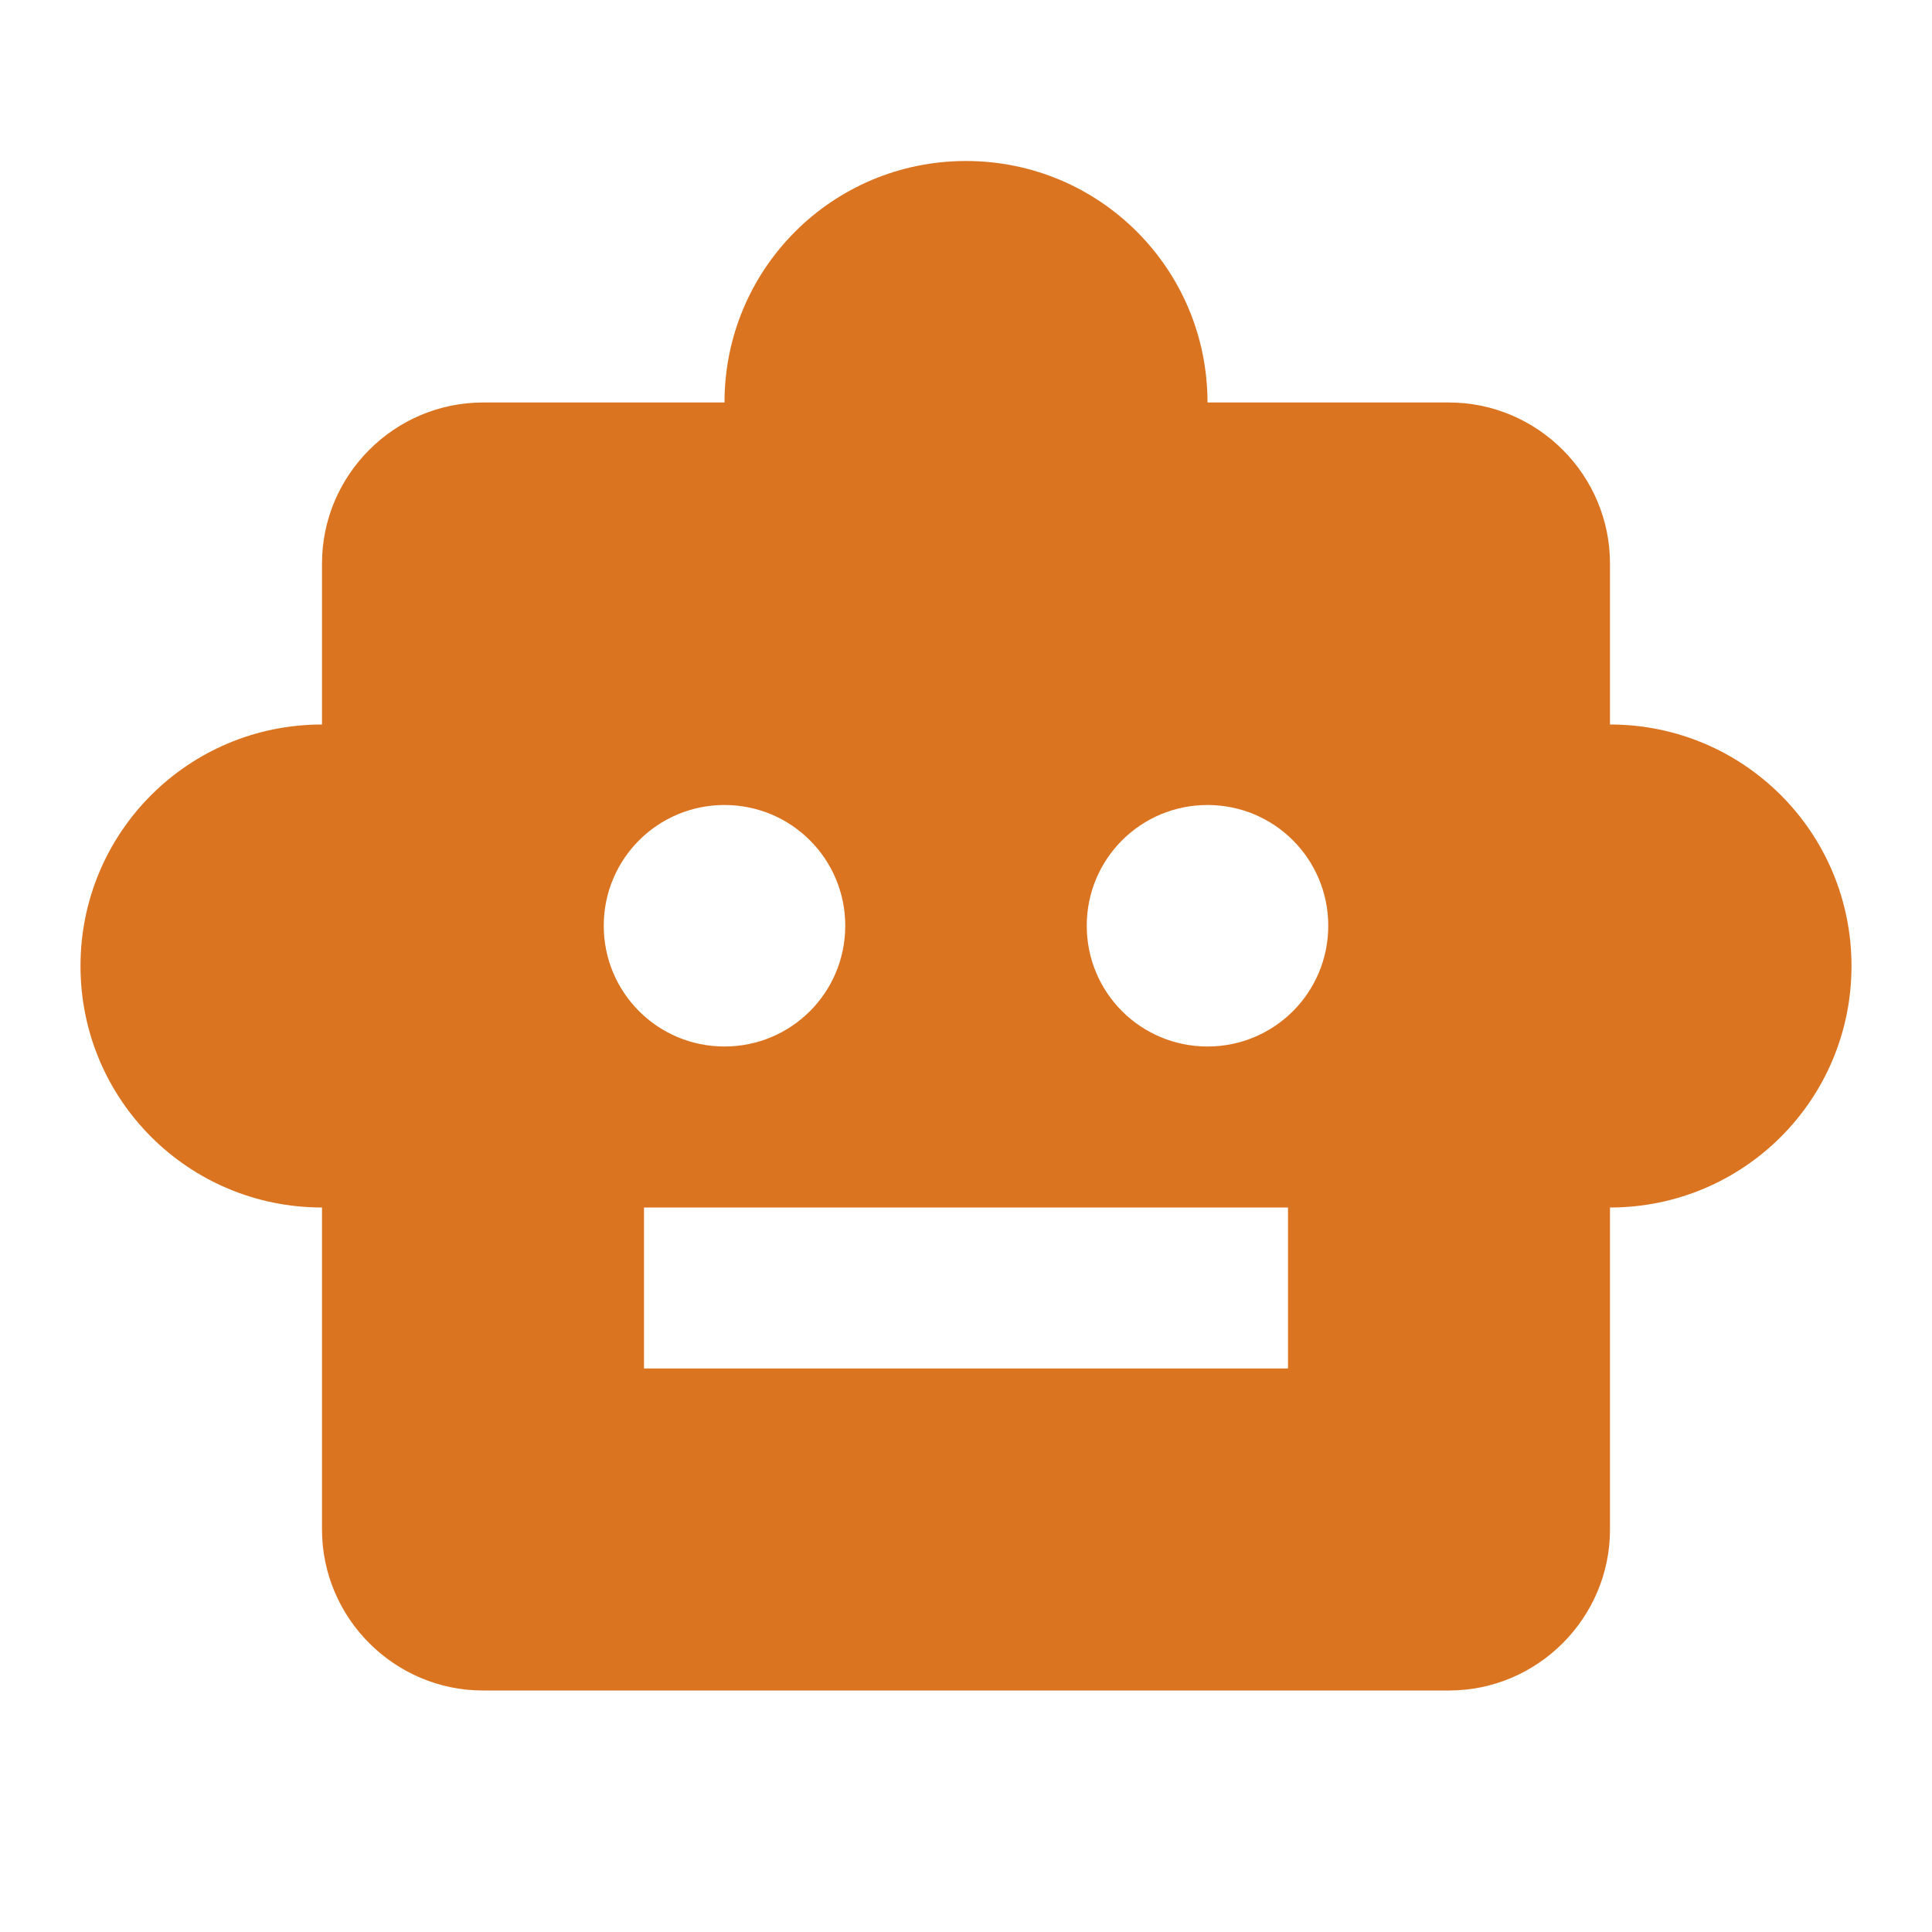
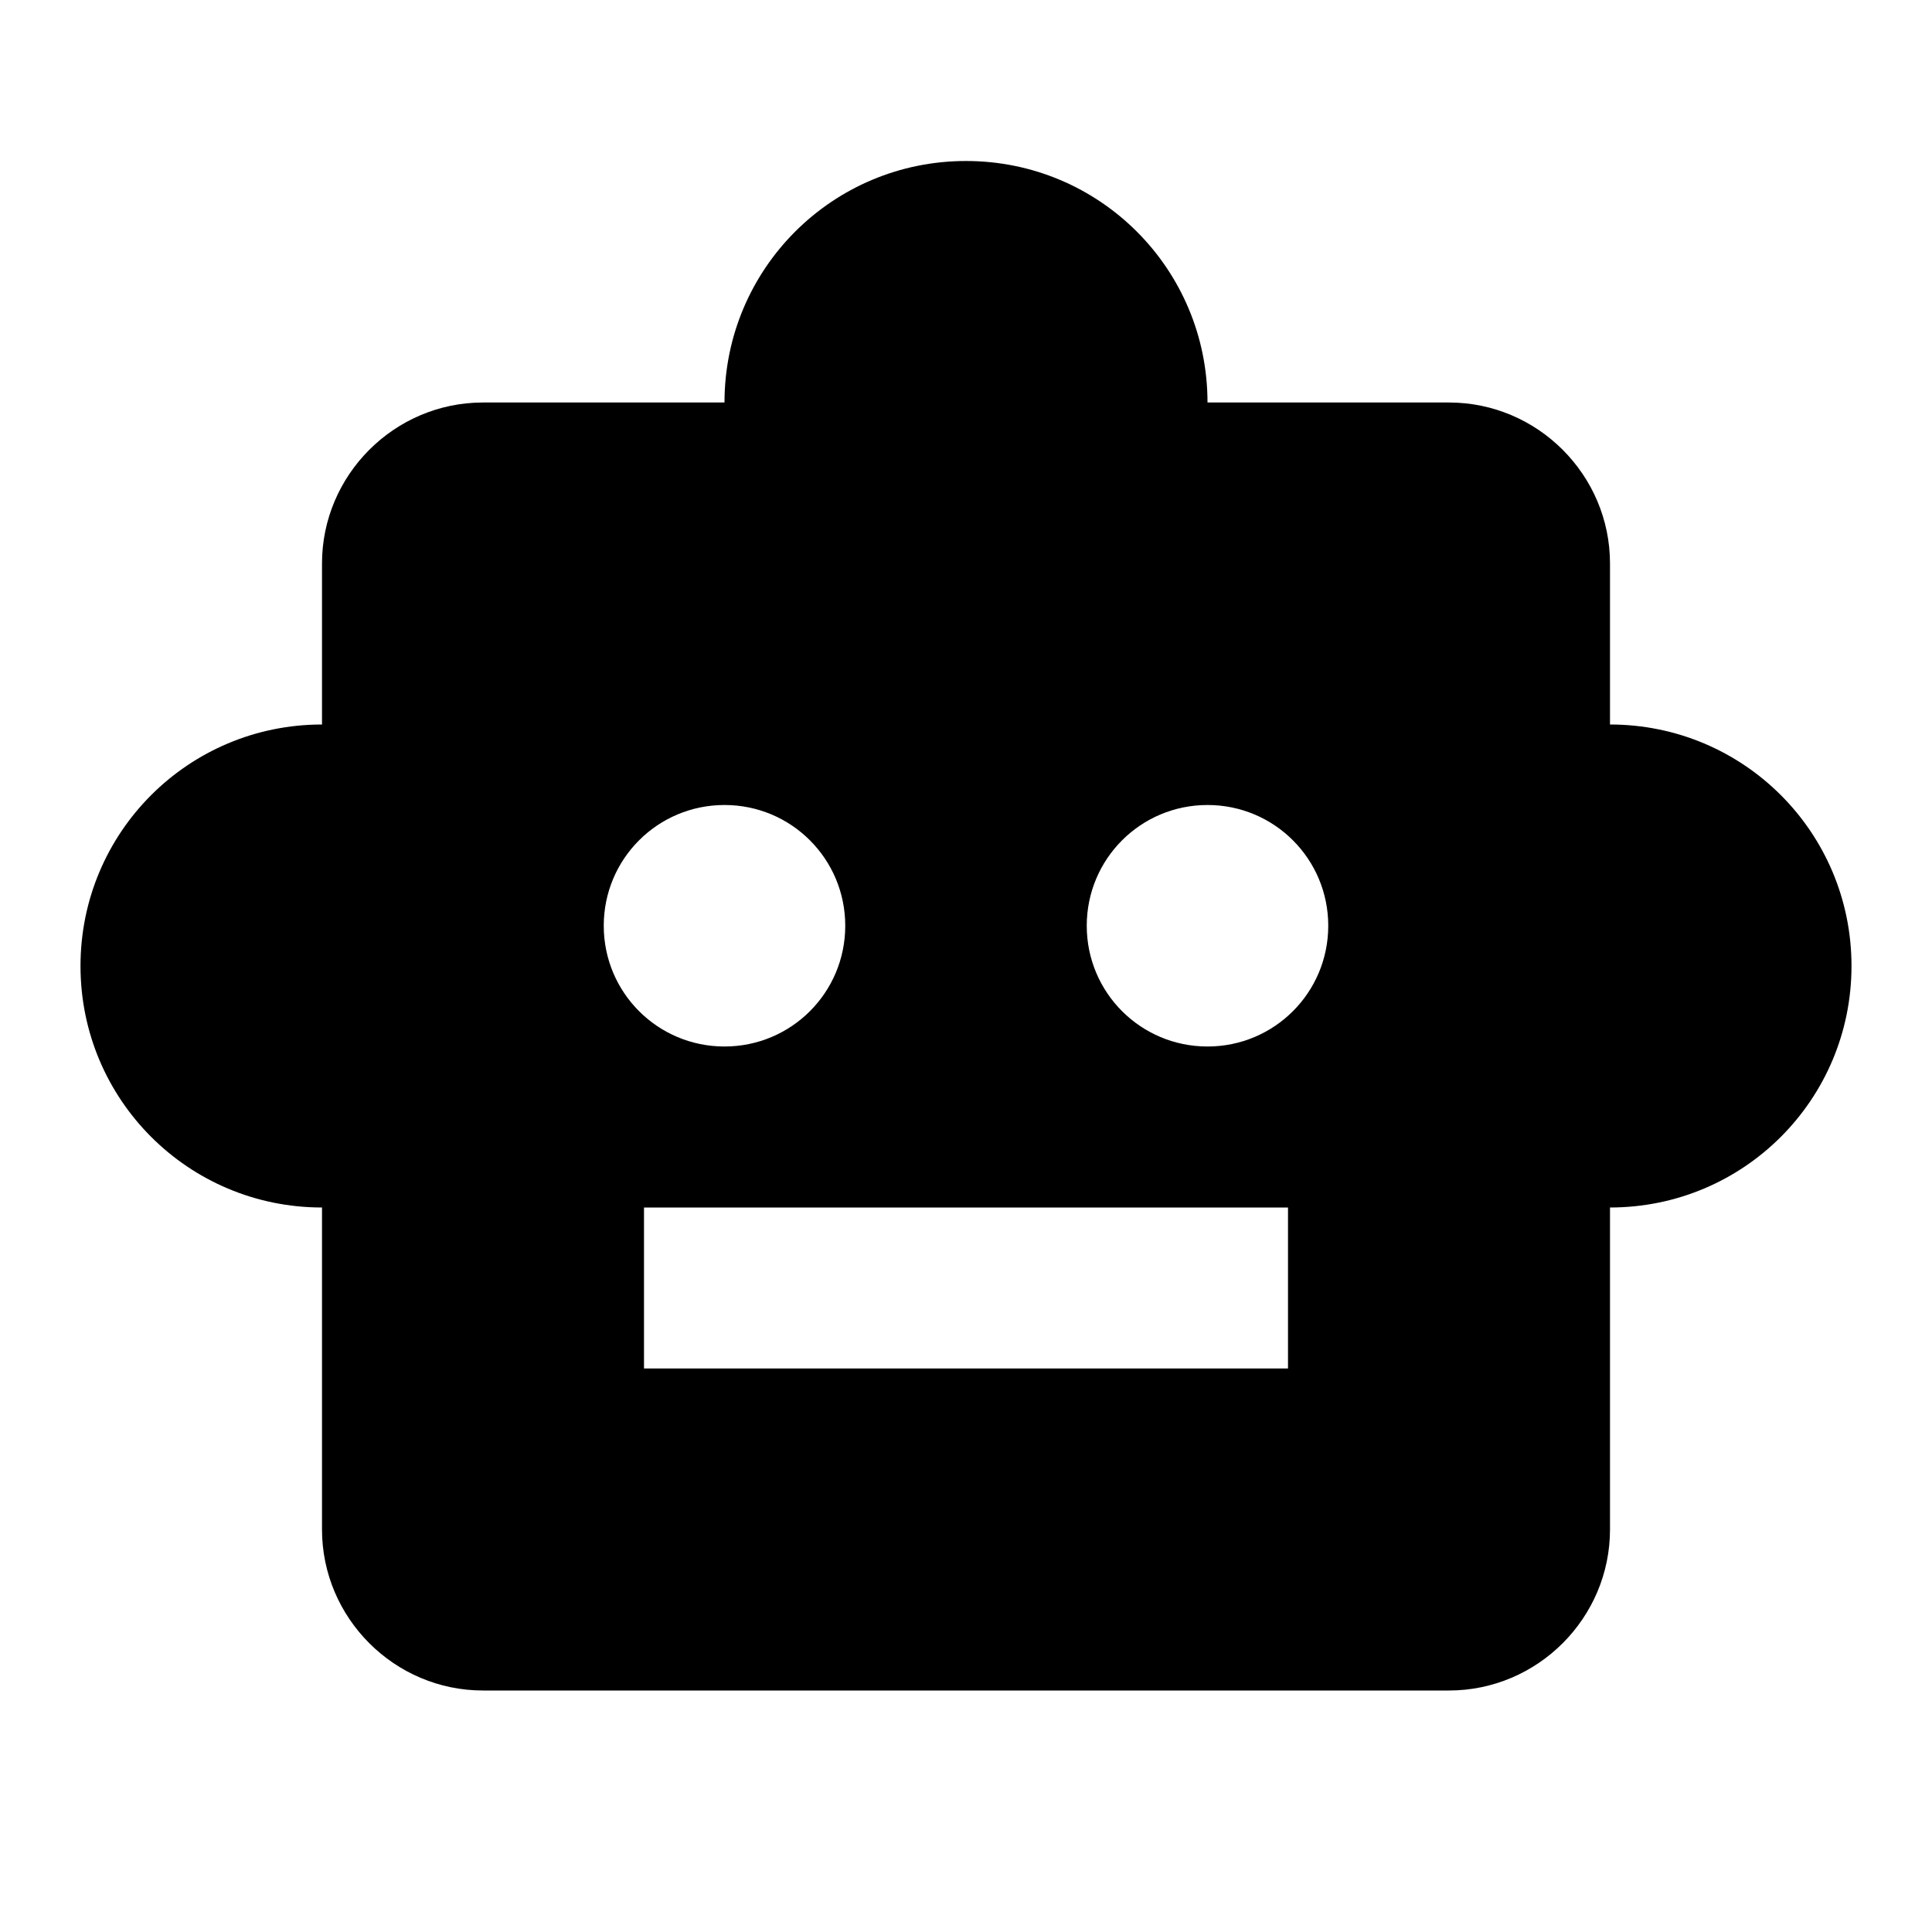
- <svg xmlns="http://www.w3.org/2000/svg" enable-background="new 0 0 24 24" height="24px" viewBox="0 0 24 24" width="24px" fill="#DB7421">
+ <svg xmlns="http://www.w3.org/2000/svg" enable-background="new 0 0 24 24" height="24px" viewBox="0 0 24 24" width="24px" fill="currentColor">
  <g>
    <rect fill="none" height="24" width="24" y="0" />
  </g>
  <g>
    <path d="M20,9V7c0-1.1-0.9-2-2-2h-3c0-1.66-1.34-3-3-3S9,3.34,9,5H6C4.9,5,4,5.9,4,7v2c-1.66,0-3,1.34-3,3c0,1.66,1.34,3,3,3v4 c0,1.1,0.9,2,2,2h12c1.1,0,2-0.9,2-2v-4c1.66,0,3-1.34,3-3C23,10.34,21.66,9,20,9z M7.5,11.5C7.5,10.67,8.17,10,9,10 s1.5,0.67,1.5,1.5S9.83,13,9,13S7.5,12.33,7.5,11.5z M16,17H8v-2h8V17z M15,13c-0.83,0-1.5-0.67-1.5-1.5S14.17,10,15,10 s1.5,0.67,1.5,1.5S15.83,13,15,13z" />
  </g>
</svg>
